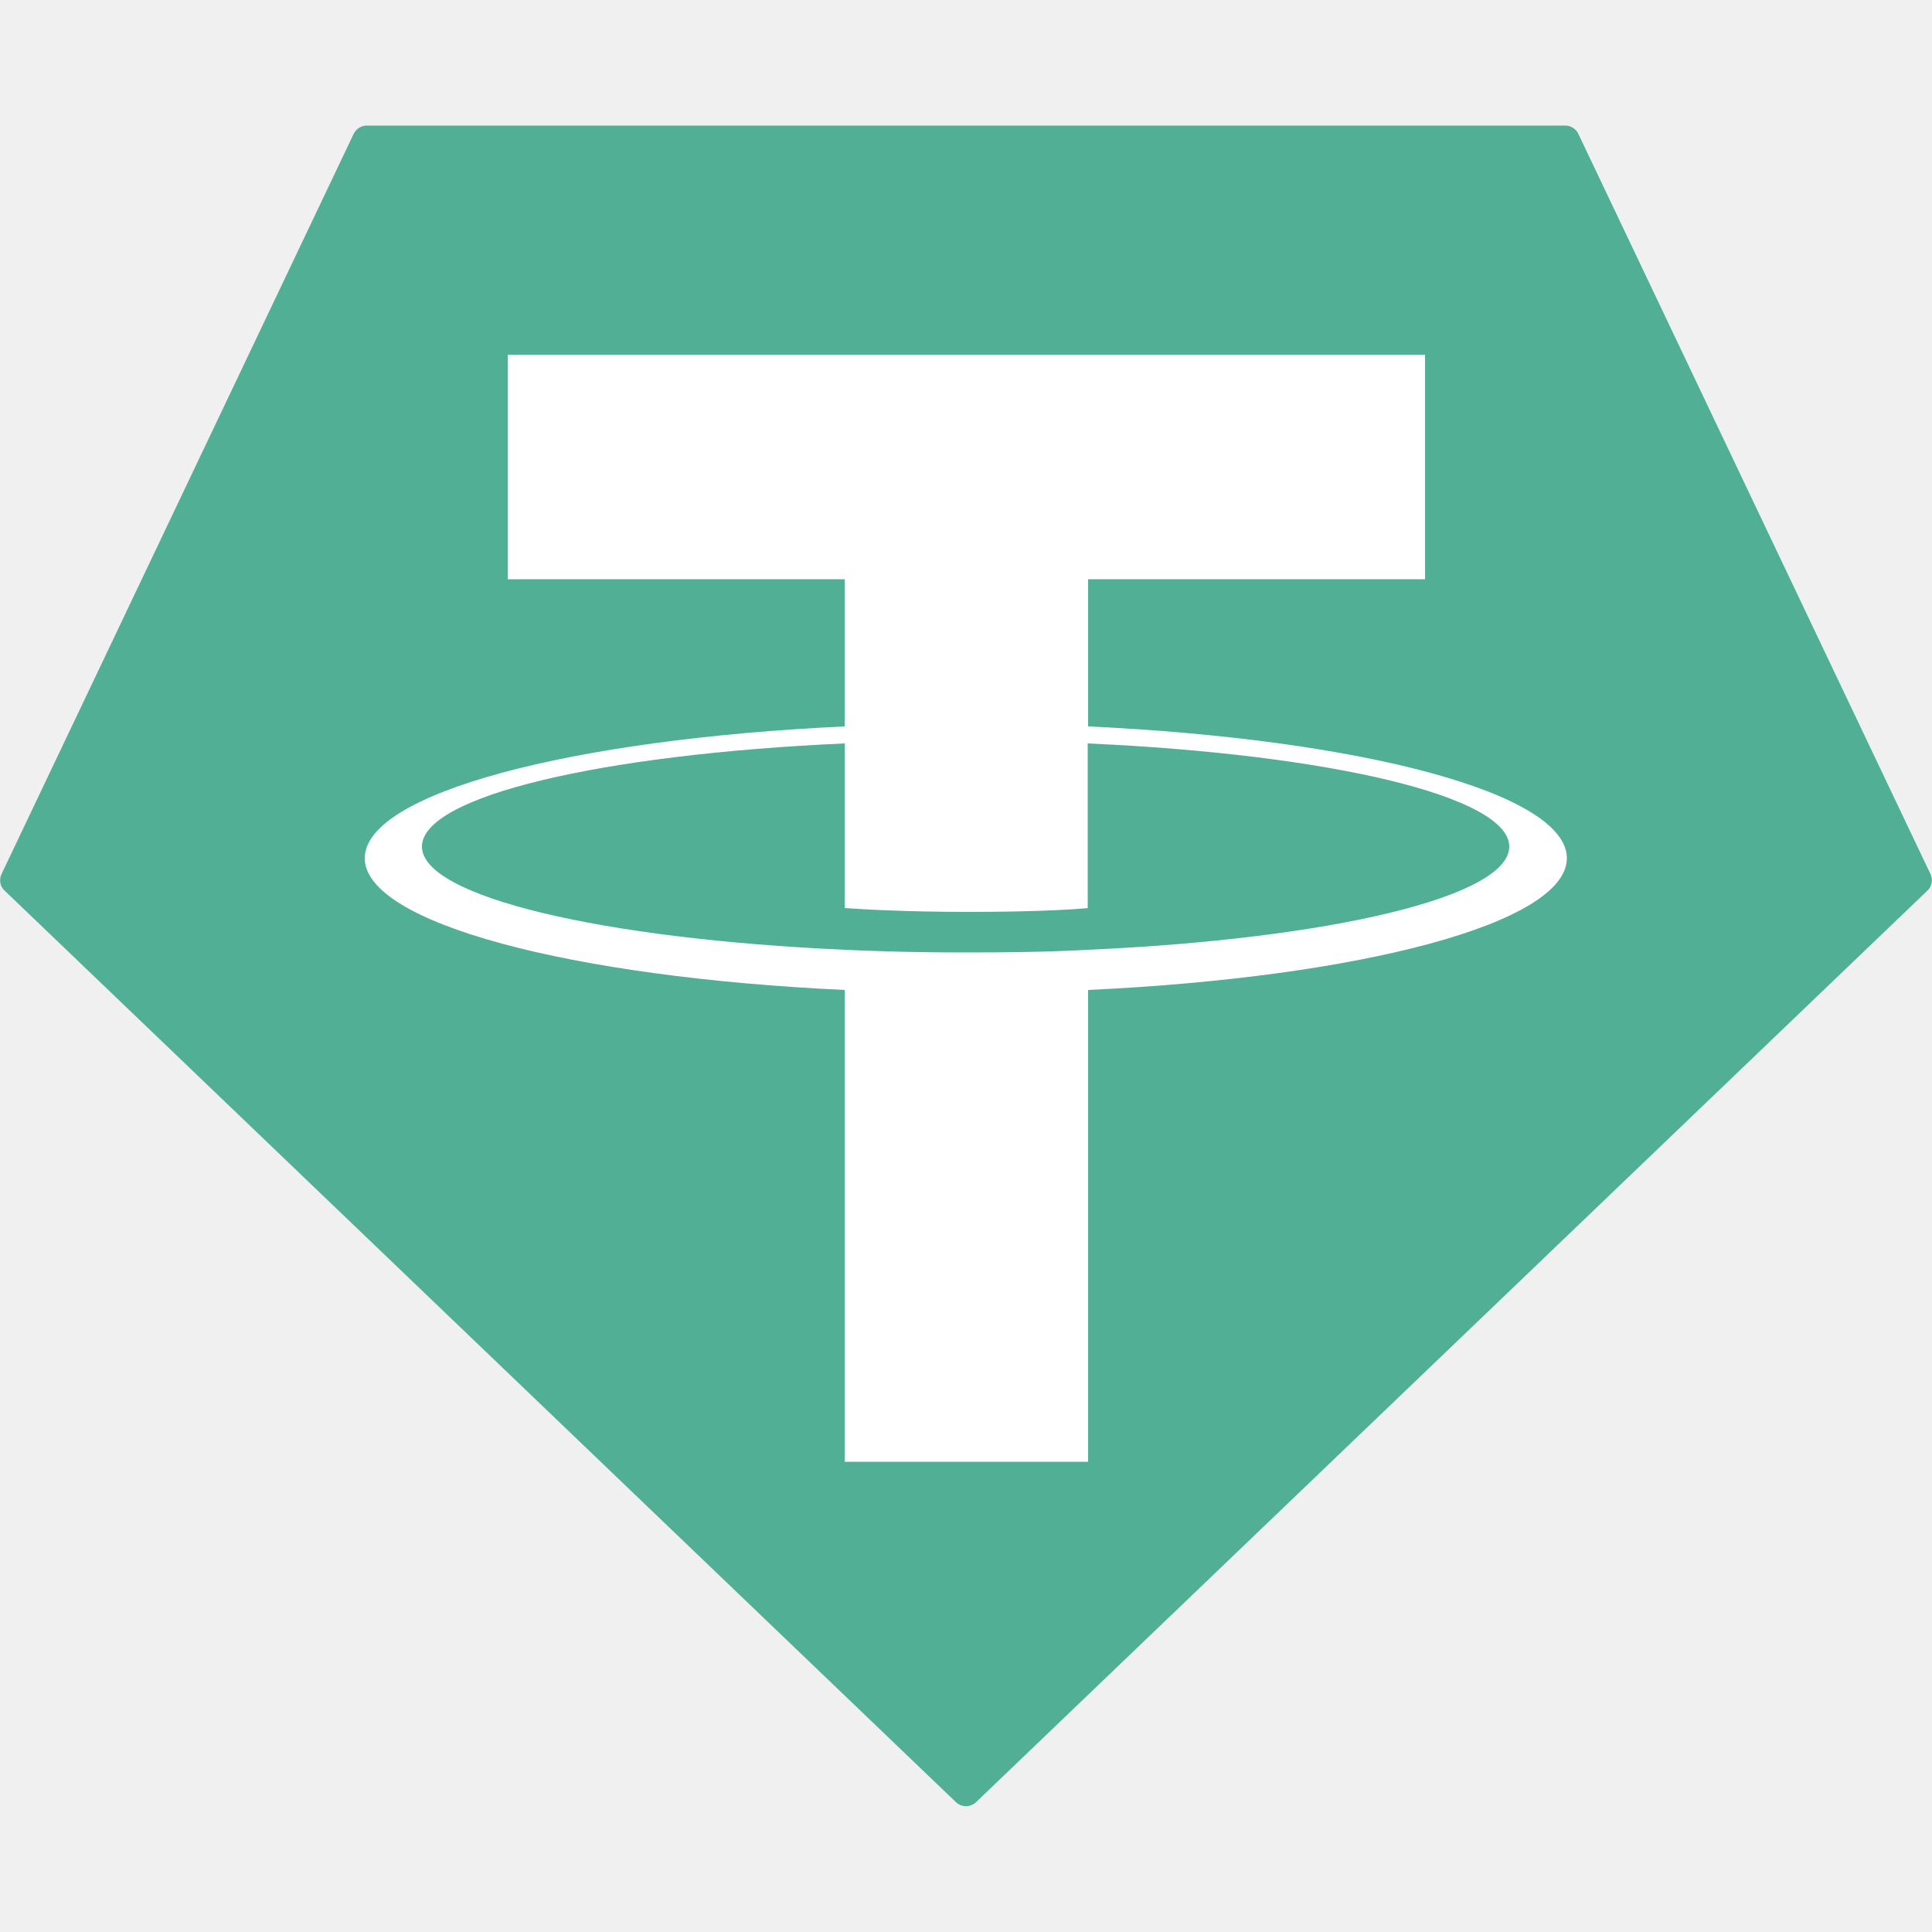
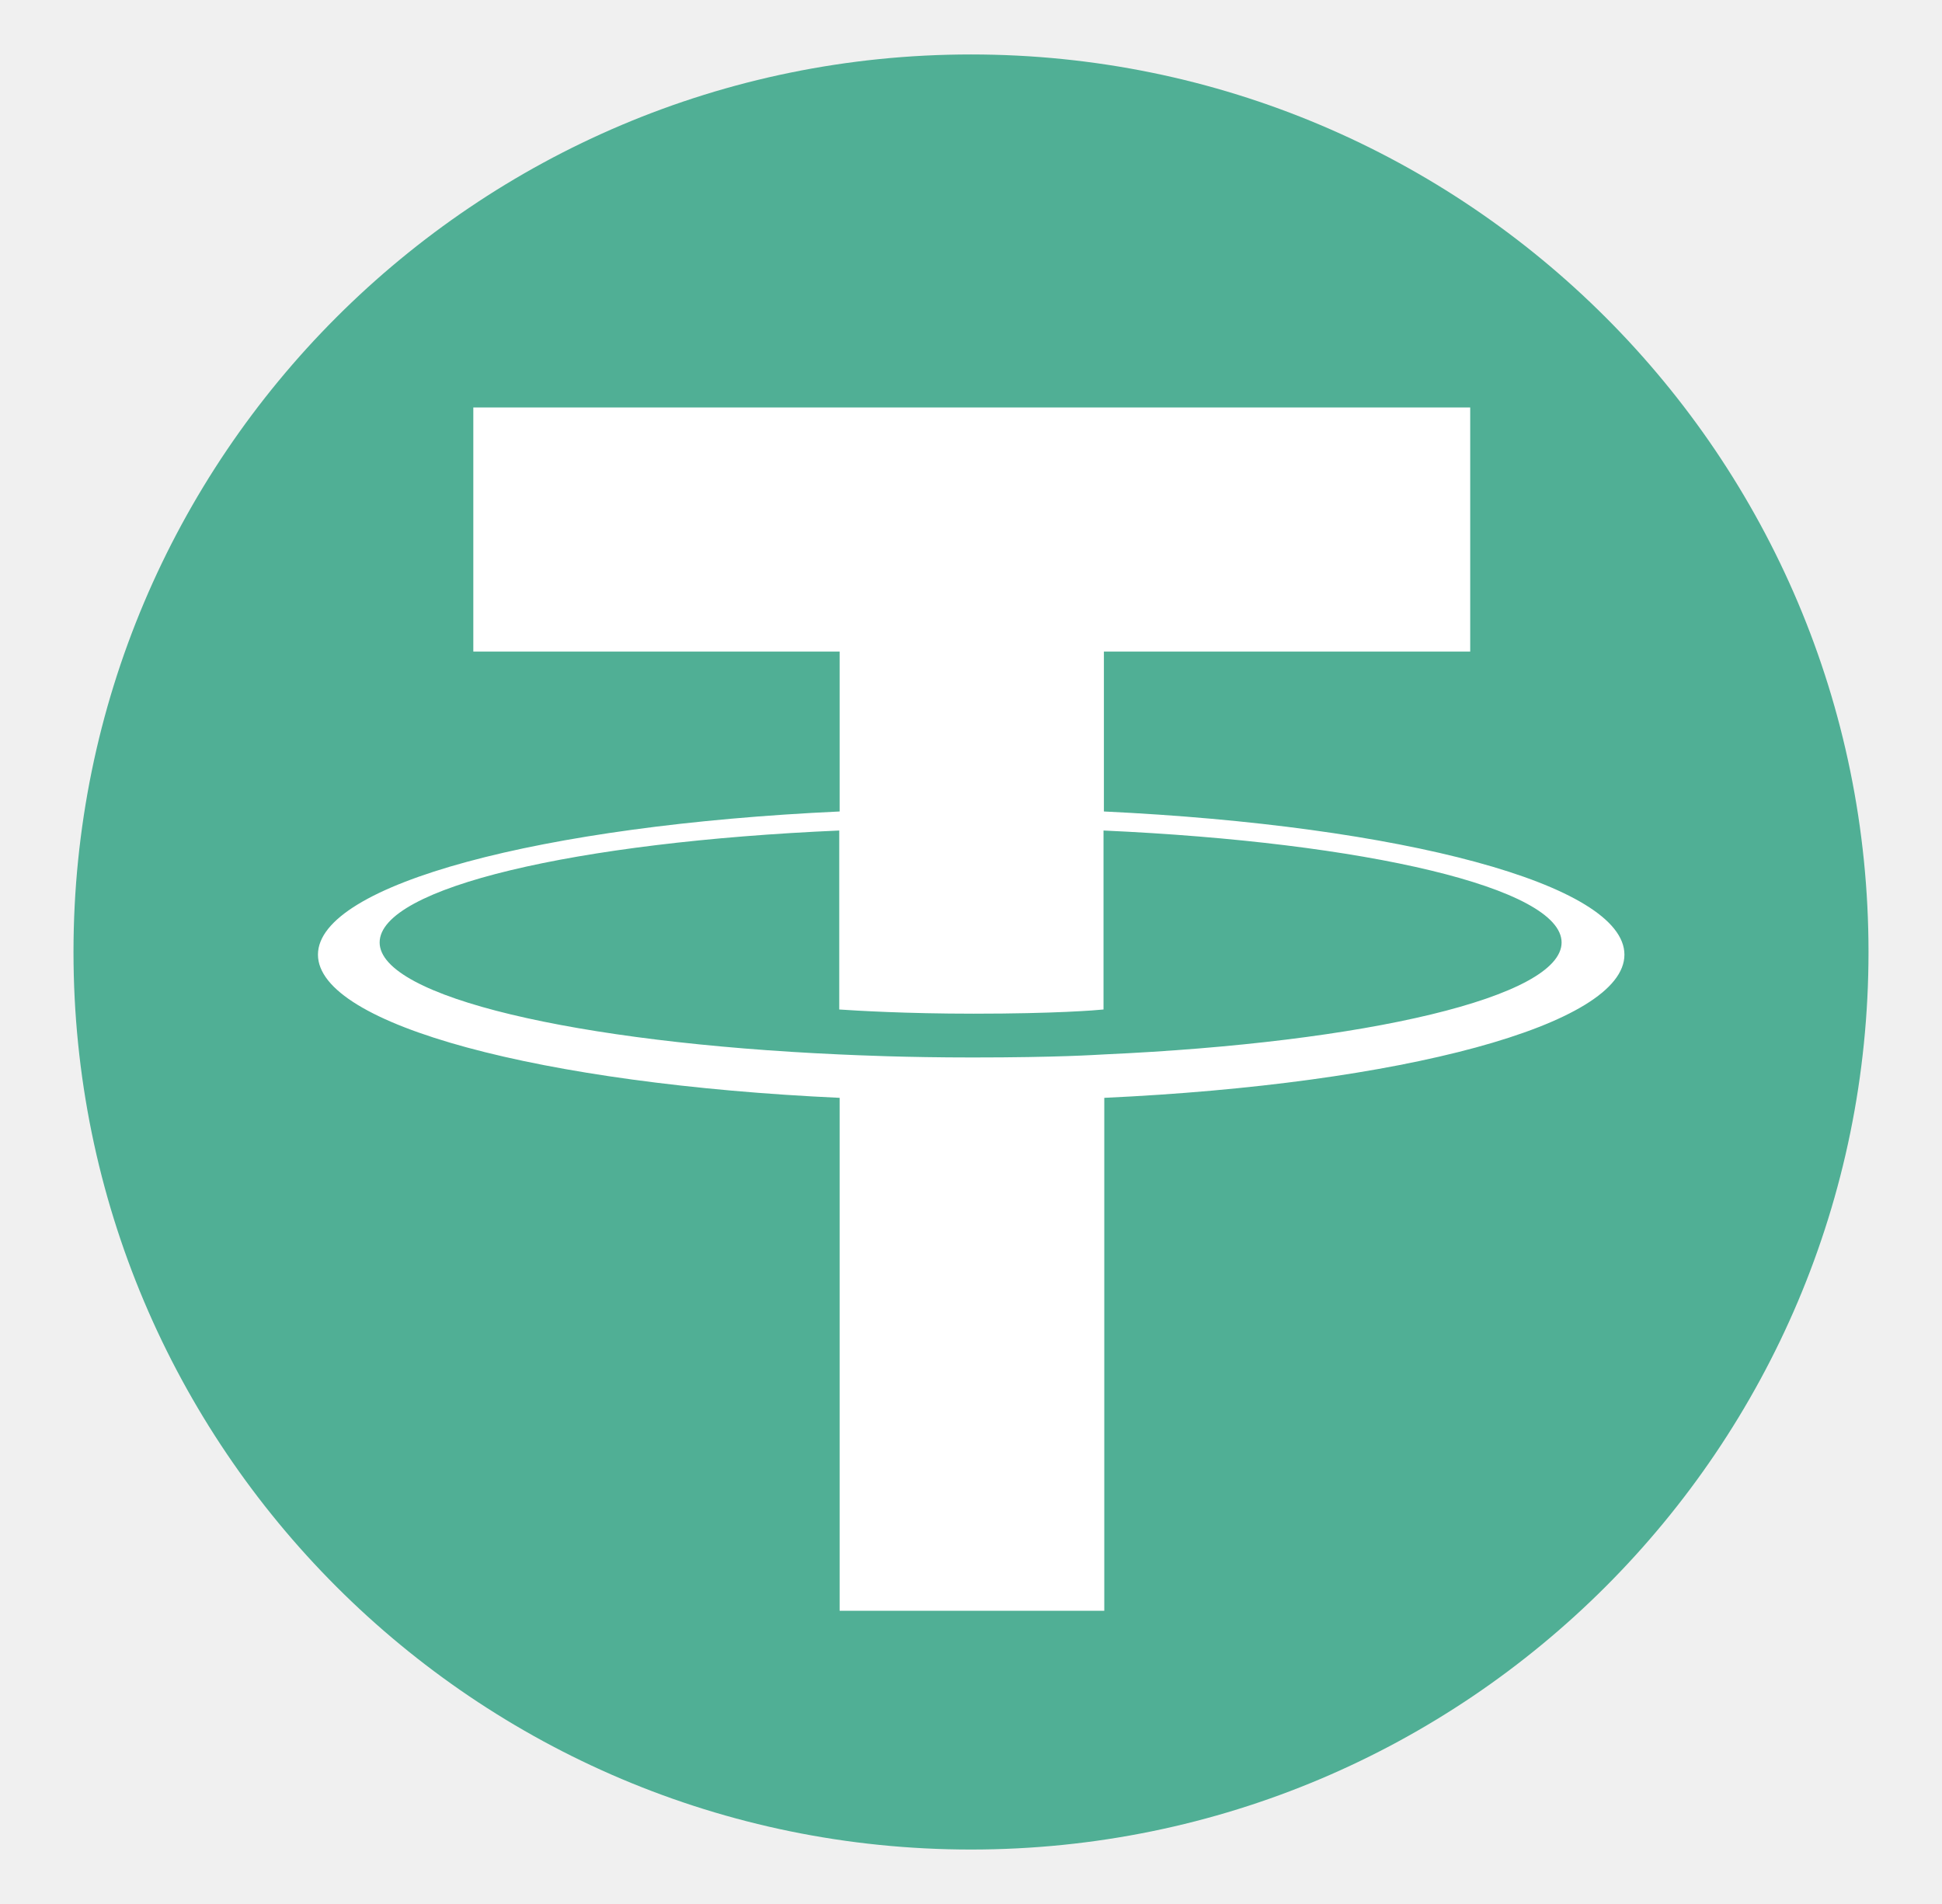
- <svg xmlns="http://www.w3.org/2000/svg" version="1.1" id="Layer_1" x="0px" y="0px" viewBox="0 0 500 500" style="enable-background:new 0 0 500 500;" xml:space="preserve">
-   <style type="text/css">
- 	.st0{fill-rule:evenodd;clip-rule:evenodd;fill:#50AF95;}
- 	.st1{fill-rule:evenodd;clip-rule:evenodd;fill:#FFFFFF;}
- </style>
-   <path class="st0" d="M91.5,34.7L0.4,226.2c-0.7,1.5-0.4,3.2,0.8,4.3l246.2,235.9c1.5,1.4,3.7,1.4,5.2,0l246.2-235.9  c1.2-1.1,1.5-2.9,0.8-4.3L408.5,34.7c-0.6-1.3-1.9-2.2-3.4-2.2H94.9C93.5,32.5,92.2,33.3,91.5,34.7C91.5,34.7,91.5,34.7,91.5,34.7z" />
-   <path class="st1" d="M281.6,245.8L281.6,245.8c-1.8,0.1-10.9,0.7-31.3,0.7c-16.2,0-27.7-0.5-31.7-0.7l0,0  c-62.6-2.8-109.4-13.7-109.4-26.7c0-13.1,46.7-23.9,109.4-26.7V235c4.1,0.3,15.8,1,32,1c19.4,0,29.2-0.8,30.9-1v-42.6  c62.5,2.8,109.1,13.7,109.1,26.7S344.1,243,281.6,245.8L281.6,245.8L281.6,245.8z M281.6,188v-38.1h87.2V91.8H131.4v58.1h87.2V188  c-70.9,3.3-124.2,17.3-124.2,34.1s53.3,30.8,124.2,34.1v122.1h63V256.2c70.7-3.3,123.9-17.3,123.9-34.1S352.4,191.3,281.6,188  L281.6,188L281.6,188z M281.6,188L281.6,188z" />
+ <svg xmlns="http://www.w3.org/2000/svg" version="1.1" baseProfile="tiny" id="Layer_1" x="0px" y="0px" viewBox="0 0 510 500" overflow="visible" xml:space="preserve">
+   <path display="none" fill-rule="evenodd" fill="#50AF95" d="M96.5,34.7L5.4,226.2c-0.7,1.5-0.4,3.2,0.8,4.3l246.2,235.9  c1.5,1.4,3.7,1.4,5.2,0l246.2-235.9c1.2-1.1,1.5-2.9,0.8-4.3L413.5,34.7c-0.6-1.3-1.9-2.2-3.4-2.2H99.9  C98.5,32.5,97.2,33.3,96.5,34.7L96.5,34.7z" />
+   <circle fill-rule="evenodd" fill="#50AF95" cx="255" cy="250" r="235.7" />
+   <path fill-rule="evenodd" fill="#FFFFFF" d="M289.9,276.9L289.9,276.9c-2,0.1-12,0.8-34.5,0.8c-17.9,0-30.5-0.6-35-0.8l0,0  c-69-3.1-120.7-15.1-120.7-29.4c0-14.4,51.5-26.4,120.7-29.4v47c4.5,0.3,17.4,1.1,35.3,1.1c21.4,0,32.2-0.9,34.1-1.1v-47  c68.9,3.1,120.3,15.1,120.3,29.4S358.8,273.8,289.9,276.9L289.9,276.9L289.9,276.9z M289.9,213.1v-42h96.2V107H124.3v64.1h96.2v42  c-78.2,3.6-137,19.1-137,37.6s58.8,34,137,37.6V423h69.5V288.3c78-3.6,136.6-19.1,136.6-37.6S368,216.8,289.9,213.1L289.9,213.1  L289.9,213.1z M289.9,213.1L289.9,213.1z" />
+   <circle display="none" fill-rule="evenodd" fill="#FF060A" cx="402" cy="406.4" r="79.3" />
+   <g id="tron" display="none">
+     <path display="inline" fill="#FFFFFF" d="M461,394c-5.4-5-12.9-12.5-18.8-17.9l-0.4-0.2c-0.5-0.5-1.3-0.9-2-1.1l0,0   c-14.7-2.7-82.6-15.4-84-15.2c-0.4,0-0.7,0.2-1.1,0.4l-0.2,0.2c-0.5,0.5-0.9,0.9-1.1,1.6v0.2v1.3v0.2   c7.7,21.3,37.8,91.2,43.7,107.5c0.4,1.1,1.1,3.2,2.3,3.4h0.4c0.7,0,3.6-3.8,3.6-3.8s51.9-62.9,57.1-69.7c0.7-0.9,1.3-1.8,1.8-2.7   C462.6,396.5,462.1,395.1,461,394z M416.7,401.3l22.2-18.3l12.9,12L416.7,401.3z M408.1,400.3L370,368.9l61.6,11.5L408.1,400.3z    M411.5,408.3l39-6.3L406,455.8L411.5,408.3z M364.8,372.1l40.1,34l-5.7,49.8L364.8,372.1z" />
+   </g>
</svg>
